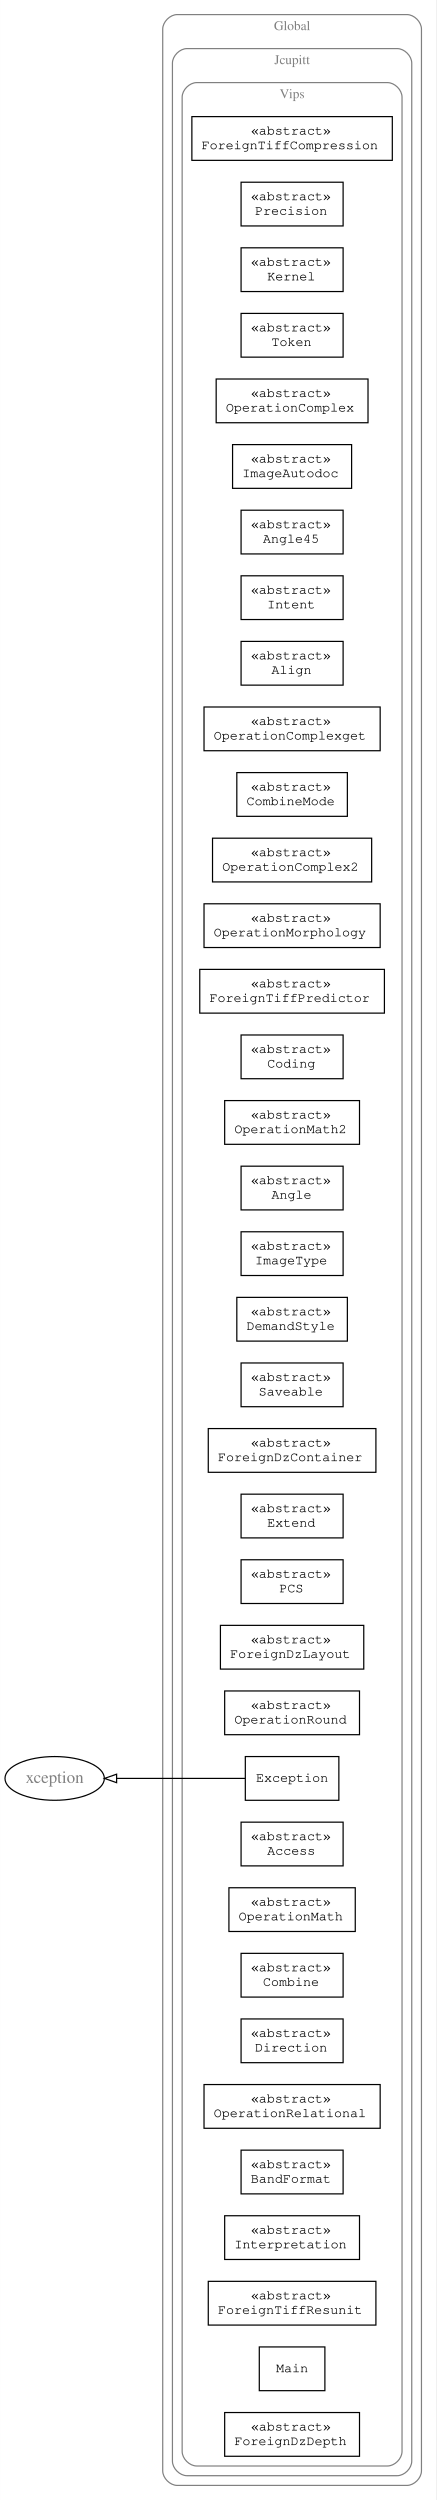
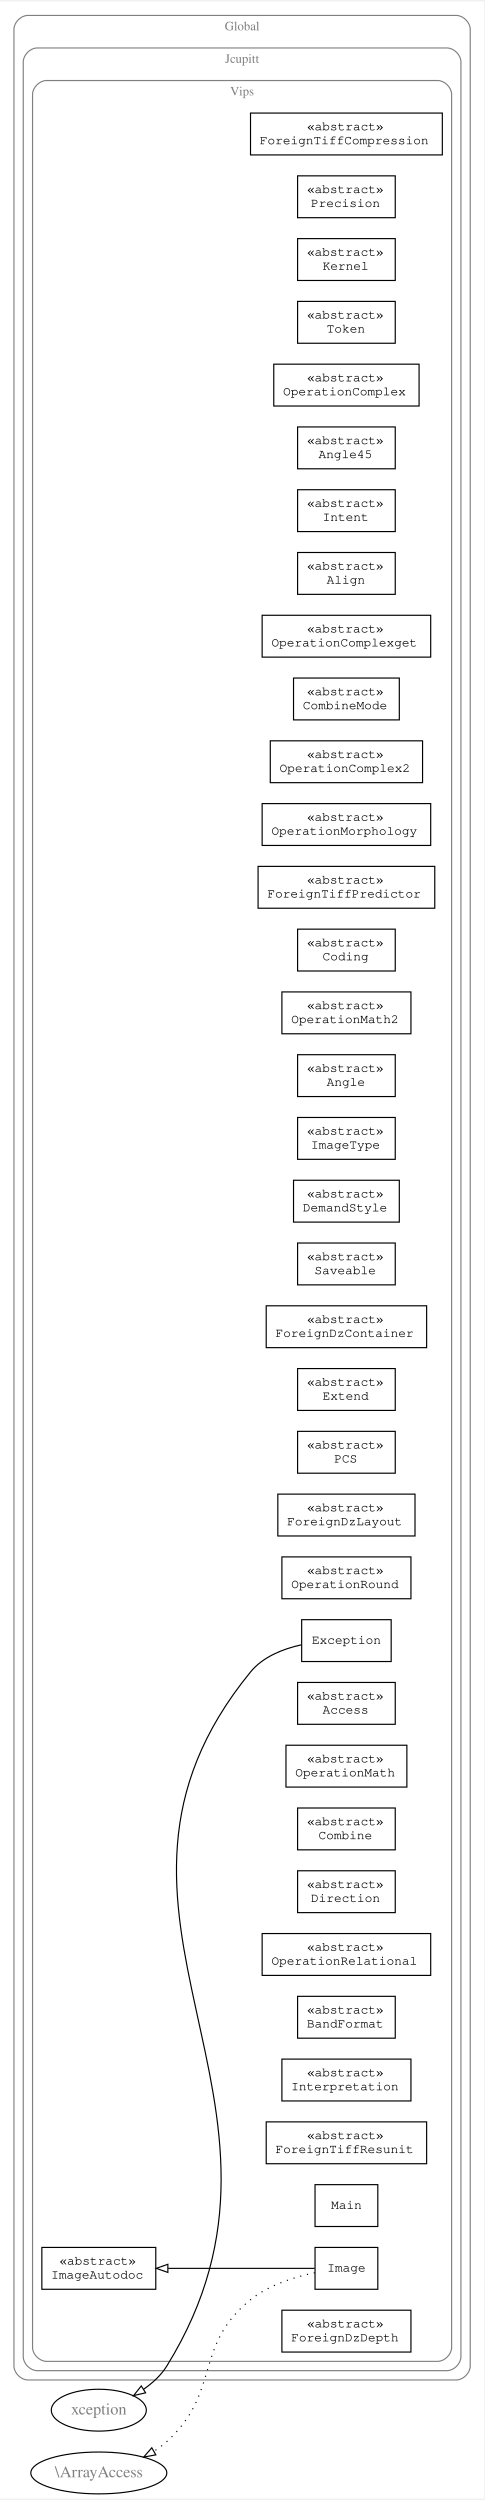
- <svg xmlns="http://www.w3.org/2000/svg" width="359pt" height="2058pt" viewBox="0.00 0.00 358.89 2058.00">
-   <g id="graph0" class="graph" transform="scale(1 1) rotate(0) translate(4 2054)">
-     <polygon fill="white" stroke="none" points="-4,4 -4,-2054 354.893,-2054 354.893,4 -4,4" />
+ <svg xmlns="http://www.w3.org/2000/svg" width="416pt" height="2148pt" viewBox="0.00 0.00 416.49 2148.00">
+   <g id="graph0" class="graph" transform="scale(1 1) rotate(0) translate(4 2144)">
+     <polygon fill="white" stroke="none" points="-4,4 -4,-2144 412.495,-2144 412.495,4 -4,4" />
    <g id="clust1" class="cluster">
-       <path fill="none" stroke="gray" d="M141.893,-8C141.893,-8 330.893,-8 330.893,-8 336.893,-8 342.893,-14 342.893,-20 342.893,-20 342.893,-2030 342.893,-2030 342.893,-2036 336.893,-2042 330.893,-2042 330.893,-2042 141.893,-2042 141.893,-2042 135.893,-2042 129.893,-2036 129.893,-2030 129.893,-2030 129.893,-20 129.893,-20 129.893,-14 135.893,-8 141.893,-8" />
-       <text text-anchor="middle" x="236.393" y="-2029.2" font-family="Times,serif" font-size="11.00" fill="gray">Global</text>
+       <path fill="none" stroke="gray" d="M20,-98C20,-98 388.495,-98 388.495,-98 394.495,-98 400.495,-104 400.495,-110 400.495,-110 400.495,-2120 400.495,-2120 400.495,-2126 394.495,-2132 388.495,-2132 388.495,-2132 20,-2132 20,-2132 14,-2132 8,-2126 8,-2120 8,-2120 8,-110 8,-110 8,-104 14,-98 20,-98" />
+       <text text-anchor="middle" x="204.247" y="-2119.2" font-family="Times,serif" font-size="11.00" fill="gray">Global</text>
    </g>
    <g id="clust2" class="cluster">
-       <path fill="none" stroke="gray" d="M149.893,-16C149.893,-16 322.893,-16 322.893,-16 328.893,-16 334.893,-22 334.893,-28 334.893,-28 334.893,-2002 334.893,-2002 334.893,-2008 328.893,-2014 322.893,-2014 322.893,-2014 149.893,-2014 149.893,-2014 143.893,-2014 137.893,-2008 137.893,-2002 137.893,-2002 137.893,-28 137.893,-28 137.893,-22 143.893,-16 149.893,-16" />
-       <text text-anchor="middle" x="236.393" y="-2001.2" font-family="Times,serif" font-size="11.00" fill="gray">Jcupitt</text>
+       <path fill="none" stroke="gray" d="M28,-106C28,-106 380.495,-106 380.495,-106 386.495,-106 392.495,-112 392.495,-118 392.495,-118 392.495,-2092 392.495,-2092 392.495,-2098 386.495,-2104 380.495,-2104 380.495,-2104 28,-2104 28,-2104 22,-2104 16,-2098 16,-2092 16,-2092 16,-118 16,-118 16,-112 22,-106 28,-106" />
+       <text text-anchor="middle" x="204.247" y="-2091.2" font-family="Times,serif" font-size="11.00" fill="gray">Jcupitt</text>
    </g>
    <g id="clust3" class="cluster">
-       <path fill="none" stroke="gray" d="M157.893,-24C157.893,-24 314.893,-24 314.893,-24 320.893,-24 326.893,-30 326.893,-36 326.893,-36 326.893,-1974 326.893,-1974 326.893,-1980 320.893,-1986 314.893,-1986 314.893,-1986 157.893,-1986 157.893,-1986 151.893,-1986 145.893,-1980 145.893,-1974 145.893,-1974 145.893,-36 145.893,-36 145.893,-30 151.893,-24 157.893,-24" />
-       <text text-anchor="middle" x="236.393" y="-1973.2" font-family="Times,serif" font-size="11.00" fill="gray">Vips</text>
+       <path fill="none" stroke="gray" d="M36,-114C36,-114 372.495,-114 372.495,-114 378.495,-114 384.495,-120 384.495,-126 384.495,-126 384.495,-2064 384.495,-2064 384.495,-2070 378.495,-2076 372.495,-2076 372.495,-2076 36,-2076 36,-2076 30,-2076 24,-2070 24,-2064 24,-2064 24,-126 24,-126 24,-120 30,-114 36,-114" />
+       <text text-anchor="middle" x="204.247" y="-2063.2" font-family="Times,serif" font-size="11.00" fill="gray">Vips</text>
    </g>
    <g id="node1" class="node">
-       <polygon fill="none" stroke="black" points="318.893,-1958 153.893,-1958 153.893,-1922 318.893,-1922 318.893,-1958" />
-       <text text-anchor="start" x="202.393" y="-1943.2" font-family="Courier,monospace" font-size="11.00">«abstract»</text>
-       <text text-anchor="start" x="161.893" y="-1931.2" font-family="Courier,monospace" font-size="11.00">ForeignTiffCompression</text>
+       <polygon fill="none" stroke="black" points="376.495,-2048 211.495,-2048 211.495,-2012 376.495,-2012 376.495,-2048" />
+       <text text-anchor="start" x="259.995" y="-2033.2" font-family="Courier,monospace" font-size="11.00">«abstract»</text>
+       <text text-anchor="start" x="219.495" y="-2021.2" font-family="Courier,monospace" font-size="11.00">ForeignTiffCompression</text>
    </g>
    <g id="node2" class="node">
-       <polygon fill="none" stroke="black" points="278.393,-1904 194.393,-1904 194.393,-1868 278.393,-1868 278.393,-1904" />
-       <text text-anchor="start" x="202.393" y="-1889.2" font-family="Courier,monospace" font-size="11.00">«abstract»</text>
-       <text text-anchor="start" x="205.893" y="-1877.2" font-family="Courier,monospace" font-size="11.00">Precision</text>
+       <polygon fill="none" stroke="black" points="335.995,-1994 251.995,-1994 251.995,-1958 335.995,-1958 335.995,-1994" />
+       <text text-anchor="start" x="259.995" y="-1979.2" font-family="Courier,monospace" font-size="11.00">«abstract»</text>
+       <text text-anchor="start" x="263.495" y="-1967.2" font-family="Courier,monospace" font-size="11.00">Precision</text>
    </g>
    <g id="node3" class="node">
-       <polygon fill="none" stroke="black" points="278.393,-1850 194.393,-1850 194.393,-1814 278.393,-1814 278.393,-1850" />
-       <text text-anchor="start" x="202.393" y="-1835.2" font-family="Courier,monospace" font-size="11.00">«abstract»</text>
-       <text text-anchor="start" x="215.893" y="-1823.2" font-family="Courier,monospace" font-size="11.00">Kernel</text>
+       <polygon fill="none" stroke="black" points="335.995,-1940 251.995,-1940 251.995,-1904 335.995,-1904 335.995,-1940" />
+       <text text-anchor="start" x="259.995" y="-1925.2" font-family="Courier,monospace" font-size="11.00">«abstract»</text>
+       <text text-anchor="start" x="273.495" y="-1913.2" font-family="Courier,monospace" font-size="11.00">Kernel</text>
    </g>
    <g id="node4" class="node">
-       <polygon fill="none" stroke="black" points="278.393,-1796 194.393,-1796 194.393,-1760 278.393,-1760 278.393,-1796" />
-       <text text-anchor="start" x="202.393" y="-1781.2" font-family="Courier,monospace" font-size="11.00">«abstract»</text>
-       <text text-anchor="start" x="219.393" y="-1769.2" font-family="Courier,monospace" font-size="11.00">Token</text>
+       <polygon fill="none" stroke="black" points="335.995,-1886 251.995,-1886 251.995,-1850 335.995,-1850 335.995,-1886" />
+       <text text-anchor="start" x="259.995" y="-1871.2" font-family="Courier,monospace" font-size="11.00">«abstract»</text>
+       <text text-anchor="start" x="276.995" y="-1859.2" font-family="Courier,monospace" font-size="11.00">Token</text>
    </g>
    <g id="node5" class="node">
-       <polygon fill="none" stroke="black" points="298.893,-1742 173.893,-1742 173.893,-1706 298.893,-1706 298.893,-1742" />
-       <text text-anchor="start" x="202.393" y="-1727.2" font-family="Courier,monospace" font-size="11.00">«abstract»</text>
-       <text text-anchor="start" x="181.893" y="-1715.2" font-family="Courier,monospace" font-size="11.00">OperationComplex</text>
+       <polygon fill="none" stroke="black" points="356.495,-1832 231.495,-1832 231.495,-1796 356.495,-1796 356.495,-1832" />
+       <text text-anchor="start" x="259.995" y="-1817.2" font-family="Courier,monospace" font-size="11.00">«abstract»</text>
+       <text text-anchor="start" x="239.495" y="-1805.2" font-family="Courier,monospace" font-size="11.00">OperationComplex</text>
    </g>
    <g id="node6" class="node">
-       <polygon fill="none" stroke="black" points="285.393,-1688 187.393,-1688 187.393,-1652 285.393,-1652 285.393,-1688" />
-       <text text-anchor="start" x="202.393" y="-1673.2" font-family="Courier,monospace" font-size="11.00">«abstract»</text>
-       <text text-anchor="start" x="195.393" y="-1661.2" font-family="Courier,monospace" font-size="11.00">ImageAutodoc</text>
+       <polygon fill="none" stroke="black" points="130,-212 32,-212 32,-176 130,-176 130,-212" />
+       <text text-anchor="start" x="47" y="-197.2" font-family="Courier,monospace" font-size="11.00">«abstract»</text>
+       <text text-anchor="start" x="40" y="-185.2" font-family="Courier,monospace" font-size="11.00">ImageAutodoc</text>
    </g>
    <g id="node7" class="node">
-       <polygon fill="none" stroke="black" points="278.393,-1634 194.393,-1634 194.393,-1598 278.393,-1598 278.393,-1634" />
-       <text text-anchor="start" x="202.393" y="-1619.2" font-family="Courier,monospace" font-size="11.00">«abstract»</text>
-       <text text-anchor="start" x="212.393" y="-1607.2" font-family="Courier,monospace" font-size="11.00">Angle45</text>
+       <polygon fill="none" stroke="black" points="335.995,-1778 251.995,-1778 251.995,-1742 335.995,-1742 335.995,-1778" />
+       <text text-anchor="start" x="259.995" y="-1763.2" font-family="Courier,monospace" font-size="11.00">«abstract»</text>
+       <text text-anchor="start" x="269.995" y="-1751.2" font-family="Courier,monospace" font-size="11.00">Angle45</text>
    </g>
    <g id="node8" class="node">
-       <polygon fill="none" stroke="black" points="278.393,-1580 194.393,-1580 194.393,-1544 278.393,-1544 278.393,-1580" />
-       <text text-anchor="start" x="202.393" y="-1565.2" font-family="Courier,monospace" font-size="11.00">«abstract»</text>
-       <text text-anchor="start" x="215.893" y="-1553.2" font-family="Courier,monospace" font-size="11.00">Intent</text>
+       <polygon fill="none" stroke="black" points="335.995,-1724 251.995,-1724 251.995,-1688 335.995,-1688 335.995,-1724" />
+       <text text-anchor="start" x="259.995" y="-1709.2" font-family="Courier,monospace" font-size="11.00">«abstract»</text>
+       <text text-anchor="start" x="273.495" y="-1697.2" font-family="Courier,monospace" font-size="11.00">Intent</text>
    </g>
    <g id="node9" class="node">
-       <polygon fill="none" stroke="black" points="278.393,-1526 194.393,-1526 194.393,-1490 278.393,-1490 278.393,-1526" />
-       <text text-anchor="start" x="202.393" y="-1511.2" font-family="Courier,monospace" font-size="11.00">«abstract»</text>
-       <text text-anchor="start" x="219.393" y="-1499.2" font-family="Courier,monospace" font-size="11.00">Align</text>
+       <polygon fill="none" stroke="black" points="335.995,-1670 251.995,-1670 251.995,-1634 335.995,-1634 335.995,-1670" />
+       <text text-anchor="start" x="259.995" y="-1655.2" font-family="Courier,monospace" font-size="11.00">«abstract»</text>
+       <text text-anchor="start" x="276.995" y="-1643.2" font-family="Courier,monospace" font-size="11.00">Align</text>
    </g>
    <g id="node10" class="node">
-       <polygon fill="none" stroke="black" points="308.893,-1472 163.893,-1472 163.893,-1436 308.893,-1436 308.893,-1472" />
-       <text text-anchor="start" x="202.393" y="-1457.2" font-family="Courier,monospace" font-size="11.00">«abstract»</text>
-       <text text-anchor="start" x="171.893" y="-1445.2" font-family="Courier,monospace" font-size="11.00">OperationComplexget</text>
+       <polygon fill="none" stroke="black" points="366.495,-1616 221.495,-1616 221.495,-1580 366.495,-1580 366.495,-1616" />
+       <text text-anchor="start" x="259.995" y="-1601.2" font-family="Courier,monospace" font-size="11.00">«abstract»</text>
+       <text text-anchor="start" x="229.495" y="-1589.2" font-family="Courier,monospace" font-size="11.00">OperationComplexget</text>
    </g>
    <g id="node11" class="node">
-       <polygon fill="none" stroke="black" points="281.893,-1418 190.893,-1418 190.893,-1382 281.893,-1382 281.893,-1418" />
-       <text text-anchor="start" x="202.393" y="-1403.2" font-family="Courier,monospace" font-size="11.00">«abstract»</text>
-       <text text-anchor="start" x="198.893" y="-1391.2" font-family="Courier,monospace" font-size="11.00">CombineMode</text>
+       <polygon fill="none" stroke="black" points="339.495,-1562 248.495,-1562 248.495,-1526 339.495,-1526 339.495,-1562" />
+       <text text-anchor="start" x="259.995" y="-1547.2" font-family="Courier,monospace" font-size="11.00">«abstract»</text>
+       <text text-anchor="start" x="256.495" y="-1535.2" font-family="Courier,monospace" font-size="11.00">CombineMode</text>
    </g>
    <g id="node12" class="node">
-       <polygon fill="none" stroke="black" points="301.893,-1364 170.893,-1364 170.893,-1328 301.893,-1328 301.893,-1364" />
-       <text text-anchor="start" x="202.393" y="-1349.2" font-family="Courier,monospace" font-size="11.00">«abstract»</text>
-       <text text-anchor="start" x="178.893" y="-1337.2" font-family="Courier,monospace" font-size="11.00">OperationComplex2</text>
+       <polygon fill="none" stroke="black" points="359.495,-1508 228.495,-1508 228.495,-1472 359.495,-1472 359.495,-1508" />
+       <text text-anchor="start" x="259.995" y="-1493.2" font-family="Courier,monospace" font-size="11.00">«abstract»</text>
+       <text text-anchor="start" x="236.495" y="-1481.2" font-family="Courier,monospace" font-size="11.00">OperationComplex2</text>
    </g>
    <g id="node13" class="node">
-       <polygon fill="none" stroke="black" points="308.893,-1310 163.893,-1310 163.893,-1274 308.893,-1274 308.893,-1310" />
-       <text text-anchor="start" x="202.393" y="-1295.2" font-family="Courier,monospace" font-size="11.00">«abstract»</text>
-       <text text-anchor="start" x="171.893" y="-1283.2" font-family="Courier,monospace" font-size="11.00">OperationMorphology</text>
+       <polygon fill="none" stroke="black" points="366.495,-1454 221.495,-1454 221.495,-1418 366.495,-1418 366.495,-1454" />
+       <text text-anchor="start" x="259.995" y="-1439.2" font-family="Courier,monospace" font-size="11.00">«abstract»</text>
+       <text text-anchor="start" x="229.495" y="-1427.2" font-family="Courier,monospace" font-size="11.00">OperationMorphology</text>
    </g>
    <g id="node14" class="node">
-       <polygon fill="none" stroke="black" points="312.393,-1256 160.393,-1256 160.393,-1220 312.393,-1220 312.393,-1256" />
-       <text text-anchor="start" x="202.393" y="-1241.2" font-family="Courier,monospace" font-size="11.00">«abstract»</text>
-       <text text-anchor="start" x="168.393" y="-1229.2" font-family="Courier,monospace" font-size="11.00">ForeignTiffPredictor</text>
+       <polygon fill="none" stroke="black" points="369.995,-1400 217.995,-1400 217.995,-1364 369.995,-1364 369.995,-1400" />
+       <text text-anchor="start" x="259.995" y="-1385.2" font-family="Courier,monospace" font-size="11.00">«abstract»</text>
+       <text text-anchor="start" x="225.995" y="-1373.2" font-family="Courier,monospace" font-size="11.00">ForeignTiffPredictor</text>
    </g>
    <g id="node15" class="node">
-       <polygon fill="none" stroke="black" points="278.393,-1202 194.393,-1202 194.393,-1166 278.393,-1166 278.393,-1202" />
-       <text text-anchor="start" x="202.393" y="-1187.2" font-family="Courier,monospace" font-size="11.00">«abstract»</text>
-       <text text-anchor="start" x="215.893" y="-1175.2" font-family="Courier,monospace" font-size="11.00">Coding</text>
+       <polygon fill="none" stroke="black" points="335.995,-1346 251.995,-1346 251.995,-1310 335.995,-1310 335.995,-1346" />
+       <text text-anchor="start" x="259.995" y="-1331.2" font-family="Courier,monospace" font-size="11.00">«abstract»</text>
+       <text text-anchor="start" x="273.495" y="-1319.2" font-family="Courier,monospace" font-size="11.00">Coding</text>
    </g>
    <g id="node16" class="node">
-       <polygon fill="none" stroke="black" points="291.893,-1148 180.893,-1148 180.893,-1112 291.893,-1112 291.893,-1148" />
-       <text text-anchor="start" x="202.393" y="-1133.2" font-family="Courier,monospace" font-size="11.00">«abstract»</text>
-       <text text-anchor="start" x="188.893" y="-1121.2" font-family="Courier,monospace" font-size="11.00">OperationMath2</text>
+       <polygon fill="none" stroke="black" points="349.495,-1292 238.495,-1292 238.495,-1256 349.495,-1256 349.495,-1292" />
+       <text text-anchor="start" x="259.995" y="-1277.2" font-family="Courier,monospace" font-size="11.00">«abstract»</text>
+       <text text-anchor="start" x="246.495" y="-1265.2" font-family="Courier,monospace" font-size="11.00">OperationMath2</text>
    </g>
    <g id="node17" class="node">
-       <polygon fill="none" stroke="black" points="278.393,-1094 194.393,-1094 194.393,-1058 278.393,-1058 278.393,-1094" />
-       <text text-anchor="start" x="202.393" y="-1079.2" font-family="Courier,monospace" font-size="11.00">«abstract»</text>
-       <text text-anchor="start" x="219.393" y="-1067.2" font-family="Courier,monospace" font-size="11.00">Angle</text>
+       <polygon fill="none" stroke="black" points="335.995,-1238 251.995,-1238 251.995,-1202 335.995,-1202 335.995,-1238" />
+       <text text-anchor="start" x="259.995" y="-1223.2" font-family="Courier,monospace" font-size="11.00">«abstract»</text>
+       <text text-anchor="start" x="276.995" y="-1211.2" font-family="Courier,monospace" font-size="11.00">Angle</text>
    </g>
    <g id="node18" class="node">
-       <polygon fill="none" stroke="black" points="278.393,-1040 194.393,-1040 194.393,-1004 278.393,-1004 278.393,-1040" />
-       <text text-anchor="start" x="202.393" y="-1025.2" font-family="Courier,monospace" font-size="11.00">«abstract»</text>
-       <text text-anchor="start" x="205.893" y="-1013.2" font-family="Courier,monospace" font-size="11.00">ImageType</text>
+       <polygon fill="none" stroke="black" points="335.995,-1184 251.995,-1184 251.995,-1148 335.995,-1148 335.995,-1184" />
+       <text text-anchor="start" x="259.995" y="-1169.2" font-family="Courier,monospace" font-size="11.00">«abstract»</text>
+       <text text-anchor="start" x="263.495" y="-1157.2" font-family="Courier,monospace" font-size="11.00">ImageType</text>
    </g>
    <g id="node19" class="node">
-       <polygon fill="none" stroke="black" points="281.893,-986 190.893,-986 190.893,-950 281.893,-950 281.893,-986" />
-       <text text-anchor="start" x="202.393" y="-971.2" font-family="Courier,monospace" font-size="11.00">«abstract»</text>
-       <text text-anchor="start" x="198.893" y="-959.2" font-family="Courier,monospace" font-size="11.00">DemandStyle</text>
+       <polygon fill="none" stroke="black" points="339.495,-1130 248.495,-1130 248.495,-1094 339.495,-1094 339.495,-1130" />
+       <text text-anchor="start" x="259.995" y="-1115.2" font-family="Courier,monospace" font-size="11.00">«abstract»</text>
+       <text text-anchor="start" x="256.495" y="-1103.2" font-family="Courier,monospace" font-size="11.00">DemandStyle</text>
    </g>
    <g id="node20" class="node">
-       <polygon fill="none" stroke="black" points="278.393,-932 194.393,-932 194.393,-896 278.393,-896 278.393,-932" />
-       <text text-anchor="start" x="202.393" y="-917.2" font-family="Courier,monospace" font-size="11.00">«abstract»</text>
-       <text text-anchor="start" x="208.893" y="-905.2" font-family="Courier,monospace" font-size="11.00">Saveable</text>
+       <polygon fill="none" stroke="black" points="335.995,-1076 251.995,-1076 251.995,-1040 335.995,-1040 335.995,-1076" />
+       <text text-anchor="start" x="259.995" y="-1061.2" font-family="Courier,monospace" font-size="11.00">«abstract»</text>
+       <text text-anchor="start" x="266.495" y="-1049.2" font-family="Courier,monospace" font-size="11.00">Saveable</text>
    </g>
    <g id="node21" class="node">
-       <polygon fill="none" stroke="black" points="305.393,-878 167.393,-878 167.393,-842 305.393,-842 305.393,-878" />
-       <text text-anchor="start" x="202.393" y="-863.2" font-family="Courier,monospace" font-size="11.00">«abstract»</text>
-       <text text-anchor="start" x="175.393" y="-851.2" font-family="Courier,monospace" font-size="11.00">ForeignDzContainer</text>
+       <polygon fill="none" stroke="black" points="362.995,-1022 224.995,-1022 224.995,-986 362.995,-986 362.995,-1022" />
+       <text text-anchor="start" x="259.995" y="-1007.2" font-family="Courier,monospace" font-size="11.00">«abstract»</text>
+       <text text-anchor="start" x="232.995" y="-995.2" font-family="Courier,monospace" font-size="11.00">ForeignDzContainer</text>
    </g>
    <g id="node22" class="node">
-       <polygon fill="none" stroke="black" points="278.393,-824 194.393,-824 194.393,-788 278.393,-788 278.393,-824" />
-       <text text-anchor="start" x="202.393" y="-809.2" font-family="Courier,monospace" font-size="11.00">«abstract»</text>
-       <text text-anchor="start" x="215.893" y="-797.2" font-family="Courier,monospace" font-size="11.00">Extend</text>
+       <polygon fill="none" stroke="black" points="335.995,-968 251.995,-968 251.995,-932 335.995,-932 335.995,-968" />
+       <text text-anchor="start" x="259.995" y="-953.2" font-family="Courier,monospace" font-size="11.00">«abstract»</text>
+       <text text-anchor="start" x="273.495" y="-941.2" font-family="Courier,monospace" font-size="11.00">Extend</text>
    </g>
    <g id="node23" class="node">
-       <polygon fill="none" stroke="black" points="278.393,-770 194.393,-770 194.393,-734 278.393,-734 278.393,-770" />
-       <text text-anchor="start" x="202.393" y="-755.2" font-family="Courier,monospace" font-size="11.00">«abstract»</text>
-       <text text-anchor="start" x="225.893" y="-743.2" font-family="Courier,monospace" font-size="11.00">PCS</text>
+       <polygon fill="none" stroke="black" points="335.995,-914 251.995,-914 251.995,-878 335.995,-878 335.995,-914" />
+       <text text-anchor="start" x="259.995" y="-899.2" font-family="Courier,monospace" font-size="11.00">«abstract»</text>
+       <text text-anchor="start" x="283.495" y="-887.2" font-family="Courier,monospace" font-size="11.00">PCS</text>
    </g>
    <g id="node24" class="node">
-       <polygon fill="none" stroke="black" points="295.393,-716 177.393,-716 177.393,-680 295.393,-680 295.393,-716" />
-       <text text-anchor="start" x="202.393" y="-701.2" font-family="Courier,monospace" font-size="11.00">«abstract»</text>
-       <text text-anchor="start" x="185.393" y="-689.2" font-family="Courier,monospace" font-size="11.00">ForeignDzLayout</text>
+       <polygon fill="none" stroke="black" points="352.995,-860 234.995,-860 234.995,-824 352.995,-824 352.995,-860" />
+       <text text-anchor="start" x="259.995" y="-845.2" font-family="Courier,monospace" font-size="11.00">«abstract»</text>
+       <text text-anchor="start" x="242.995" y="-833.2" font-family="Courier,monospace" font-size="11.00">ForeignDzLayout</text>
    </g>
    <g id="node25" class="node">
-       <polygon fill="none" stroke="black" points="291.893,-662 180.893,-662 180.893,-626 291.893,-626 291.893,-662" />
-       <text text-anchor="start" x="202.393" y="-647.2" font-family="Courier,monospace" font-size="11.00">«abstract»</text>
-       <text text-anchor="start" x="188.893" y="-635.2" font-family="Courier,monospace" font-size="11.00">OperationRound</text>
+       <polygon fill="none" stroke="black" points="349.495,-806 238.495,-806 238.495,-770 349.495,-770 349.495,-806" />
+       <text text-anchor="start" x="259.995" y="-791.2" font-family="Courier,monospace" font-size="11.00">«abstract»</text>
+       <text text-anchor="start" x="246.495" y="-779.2" font-family="Courier,monospace" font-size="11.00">OperationRound</text>
    </g>
    <g id="node26" class="node">
-       <polygon fill="none" stroke="black" points="274.893,-608 197.893,-608 197.893,-572 274.893,-572 274.893,-608" />
-       <text text-anchor="middle" x="236.393" y="-587.2" font-family="Courier,monospace" font-size="11.00">Exception</text>
+       <polygon fill="none" stroke="black" points="332.495,-752 255.495,-752 255.495,-716 332.495,-716 332.495,-752" />
+       <text text-anchor="middle" x="293.995" y="-731.2" font-family="Courier,monospace" font-size="11.00">Exception</text>
+     </g>
+     <g id="node38" class="node">
+       <ellipse fill="none" stroke="black" cx="81" cy="-72" rx="40.893" ry="18" />
+       <text text-anchor="middle" x="81" y="-68.3" font-family="Times,serif" font-size="14.00" fill="gray">xception</text>
+     </g>
+     <g id="edge1" class="edge">
+       <path fill="none" stroke="black" d="M255.095,-730.343C239.286,-726.828 222.157,-720.039 211.495,-707 42.315,-500.109 279.96,-337.366 139.495,-110 134.553,-102.002 127.229,-95.333 119.449,-89.932" />
+       <polygon fill="none" stroke="black" points="121.248,-86.928 110.92,-84.565 117.52,-92.853 121.248,-86.928" />
+     </g>
+     <g id="node27" class="node">
+       <polygon fill="none" stroke="black" points="335.995,-698 251.995,-698 251.995,-662 335.995,-662 335.995,-698" />
+       <text text-anchor="start" x="259.995" y="-683.2" font-family="Courier,monospace" font-size="11.00">«abstract»</text>
+       <text text-anchor="start" x="273.495" y="-671.2" font-family="Courier,monospace" font-size="11.00">Access</text>
+     </g>
+     <g id="node28" class="node">
+       <polygon fill="none" stroke="black" points="345.995,-644 241.995,-644 241.995,-608 345.995,-608 345.995,-644" />
+       <text text-anchor="start" x="259.995" y="-629.2" font-family="Courier,monospace" font-size="11.00">«abstract»</text>
+       <text text-anchor="start" x="249.995" y="-617.2" font-family="Courier,monospace" font-size="11.00">OperationMath</text>
+     </g>
+     <g id="node29" class="node">
+       <polygon fill="none" stroke="black" points="335.995,-590 251.995,-590 251.995,-554 335.995,-554 335.995,-590" />
+       <text text-anchor="start" x="259.995" y="-575.2" font-family="Courier,monospace" font-size="11.00">«abstract»</text>
+       <text text-anchor="start" x="269.995" y="-563.2" font-family="Courier,monospace" font-size="11.00">Combine</text>
+     </g>
+     <g id="node30" class="node">
+       <polygon fill="none" stroke="black" points="335.995,-536 251.995,-536 251.995,-500 335.995,-500 335.995,-536" />
+       <text text-anchor="start" x="259.995" y="-521.2" font-family="Courier,monospace" font-size="11.00">«abstract»</text>
+       <text text-anchor="start" x="263.495" y="-509.2" font-family="Courier,monospace" font-size="11.00">Direction</text>
+     </g>
+     <g id="node31" class="node">
+       <polygon fill="none" stroke="black" points="366.495,-482 221.495,-482 221.495,-446 366.495,-446 366.495,-482" />
+       <text text-anchor="start" x="259.995" y="-467.2" font-family="Courier,monospace" font-size="11.00">«abstract»</text>
+       <text text-anchor="start" x="229.495" y="-455.2" font-family="Courier,monospace" font-size="11.00">OperationRelational</text>
+     </g>
+     <g id="node32" class="node">
+       <polygon fill="none" stroke="black" points="335.995,-428 251.995,-428 251.995,-392 335.995,-392 335.995,-428" />
+       <text text-anchor="start" x="259.995" y="-413.2" font-family="Courier,monospace" font-size="11.00">«abstract»</text>
+       <text text-anchor="start" x="259.995" y="-401.2" font-family="Courier,monospace" font-size="11.00">BandFormat</text>
+     </g>
+     <g id="node33" class="node">
+       <polygon fill="none" stroke="black" points="349.495,-374 238.495,-374 238.495,-338 349.495,-338 349.495,-374" />
+       <text text-anchor="start" x="259.995" y="-359.2" font-family="Courier,monospace" font-size="11.00">«abstract»</text>
+       <text text-anchor="start" x="246.495" y="-347.2" font-family="Courier,monospace" font-size="11.00">Interpretation</text>
+     </g>
+     <g id="node34" class="node">
+       <polygon fill="none" stroke="black" points="362.995,-320 224.995,-320 224.995,-284 362.995,-284 362.995,-320" />
+       <text text-anchor="start" x="259.995" y="-305.2" font-family="Courier,monospace" font-size="11.00">«abstract»</text>
+       <text text-anchor="start" x="232.995" y="-293.2" font-family="Courier,monospace" font-size="11.00">ForeignTiffResunit</text>
+     </g>
+     <g id="node35" class="node">
+       <polygon fill="none" stroke="black" points="320.995,-266 266.995,-266 266.995,-230 320.995,-230 320.995,-266" />
+       <text text-anchor="middle" x="293.995" y="-245.2" font-family="Courier,monospace" font-size="11.00">Main</text>
+     </g>
+     <g id="node36" class="node">
+       <polygon fill="none" stroke="black" points="320.995,-212 266.995,-212 266.995,-176 320.995,-176 320.995,-212" />
+       <text text-anchor="middle" x="293.995" y="-191.2" font-family="Courier,monospace" font-size="11.00">Image</text>
+     </g>
+     <g id="edge2" class="edge">
+       <path fill="none" stroke="black" d="M266.699,-194C235.332,-194 181.952,-194 140.622,-194" />
+       <polygon fill="none" stroke="black" points="140.394,-190.5 130.394,-194 140.394,-197.5 140.394,-190.5" />
+     </g>
+     <g id="node39" class="node">
+       <ellipse fill="none" stroke="black" cx="81" cy="-18" rx="58.49" ry="18" />
+       <text text-anchor="middle" x="81" y="-14.3" font-family="Times,serif" font-size="14.00" fill="gray">\ArrayAccess</text>
+     </g>
+     <g id="edge3" class="edge">
+       <path fill="none" stroke="black" stroke-dasharray="1,5" d="M266.839,-190.232C249.612,-186.652 227.389,-179.821 211.495,-167 162.49,-127.471 186.06,-87.376 139.495,-45 136.147,-41.953 132.395,-39.19 128.454,-36.696" />
+       <polygon fill="none" stroke="black" points="130.031,-33.567 119.608,-31.665 126.57,-39.652 130.031,-33.567" />
    </g>
    <g id="node37" class="node">
-       <ellipse fill="none" stroke="black" cx="40.946" cy="-590" rx="40.893" ry="18" />
-       <text text-anchor="middle" x="40.946" y="-586.3" font-family="Times,serif" font-size="14.00" fill="gray">xception</text>
-     </g>
-     <g id="edge1" class="edge">
-       <path fill="none" stroke="black" d="M197.635,-590C167.573,-590 125.221,-590 92.277,-590" />
-       <polygon fill="none" stroke="black" points="91.94,-586.5 81.94,-590 91.94,-593.5 91.94,-586.5" />
-     </g>
-     <g id="node27" class="node">
-       <polygon fill="none" stroke="black" points="278.393,-554 194.393,-554 194.393,-518 278.393,-518 278.393,-554" />
-       <text text-anchor="start" x="202.393" y="-539.2" font-family="Courier,monospace" font-size="11.00">«abstract»</text>
-       <text text-anchor="start" x="215.893" y="-527.2" font-family="Courier,monospace" font-size="11.00">Access</text>
-     </g>
-     <g id="node28" class="node">
-       <polygon fill="none" stroke="black" points="288.393,-500 184.393,-500 184.393,-464 288.393,-464 288.393,-500" />
-       <text text-anchor="start" x="202.393" y="-485.2" font-family="Courier,monospace" font-size="11.00">«abstract»</text>
-       <text text-anchor="start" x="192.393" y="-473.2" font-family="Courier,monospace" font-size="11.00">OperationMath</text>
-     </g>
-     <g id="node29" class="node">
-       <polygon fill="none" stroke="black" points="278.393,-446 194.393,-446 194.393,-410 278.393,-410 278.393,-446" />
-       <text text-anchor="start" x="202.393" y="-431.2" font-family="Courier,monospace" font-size="11.00">«abstract»</text>
-       <text text-anchor="start" x="212.393" y="-419.2" font-family="Courier,monospace" font-size="11.00">Combine</text>
-     </g>
-     <g id="node30" class="node">
-       <polygon fill="none" stroke="black" points="278.393,-392 194.393,-392 194.393,-356 278.393,-356 278.393,-392" />
-       <text text-anchor="start" x="202.393" y="-377.2" font-family="Courier,monospace" font-size="11.00">«abstract»</text>
-       <text text-anchor="start" x="205.893" y="-365.2" font-family="Courier,monospace" font-size="11.00">Direction</text>
-     </g>
-     <g id="node31" class="node">
-       <polygon fill="none" stroke="black" points="308.893,-338 163.893,-338 163.893,-302 308.893,-302 308.893,-338" />
-       <text text-anchor="start" x="202.393" y="-323.2" font-family="Courier,monospace" font-size="11.00">«abstract»</text>
-       <text text-anchor="start" x="171.893" y="-311.2" font-family="Courier,monospace" font-size="11.00">OperationRelational</text>
-     </g>
-     <g id="node32" class="node">
-       <polygon fill="none" stroke="black" points="278.393,-284 194.393,-284 194.393,-248 278.393,-248 278.393,-284" />
-       <text text-anchor="start" x="202.393" y="-269.2" font-family="Courier,monospace" font-size="11.00">«abstract»</text>
-       <text text-anchor="start" x="202.393" y="-257.2" font-family="Courier,monospace" font-size="11.00">BandFormat</text>
-     </g>
-     <g id="node33" class="node">
-       <polygon fill="none" stroke="black" points="291.893,-230 180.893,-230 180.893,-194 291.893,-194 291.893,-230" />
-       <text text-anchor="start" x="202.393" y="-215.2" font-family="Courier,monospace" font-size="11.00">«abstract»</text>
-       <text text-anchor="start" x="188.893" y="-203.2" font-family="Courier,monospace" font-size="11.00">Interpretation</text>
-     </g>
-     <g id="node34" class="node">
-       <polygon fill="none" stroke="black" points="305.393,-176 167.393,-176 167.393,-140 305.393,-140 305.393,-176" />
-       <text text-anchor="start" x="202.393" y="-161.2" font-family="Courier,monospace" font-size="11.00">«abstract»</text>
-       <text text-anchor="start" x="175.393" y="-149.2" font-family="Courier,monospace" font-size="11.00">ForeignTiffResunit</text>
-     </g>
-     <g id="node35" class="node">
-       <polygon fill="none" stroke="black" points="263.393,-122 209.393,-122 209.393,-86 263.393,-86 263.393,-122" />
-       <text text-anchor="middle" x="236.393" y="-101.2" font-family="Courier,monospace" font-size="11.00">Main</text>
-     </g>
-     <g id="node36" class="node">
-       <polygon fill="none" stroke="black" points="291.893,-68 180.893,-68 180.893,-32 291.893,-32 291.893,-68" />
-       <text text-anchor="start" x="202.393" y="-53.2" font-family="Courier,monospace" font-size="11.00">«abstract»</text>
-       <text text-anchor="start" x="188.893" y="-41.2" font-family="Courier,monospace" font-size="11.00">ForeignDzDepth</text>
+       <polygon fill="none" stroke="black" points="349.495,-158 238.495,-158 238.495,-122 349.495,-122 349.495,-158" />
+       <text text-anchor="start" x="259.995" y="-143.2" font-family="Courier,monospace" font-size="11.00">«abstract»</text>
+       <text text-anchor="start" x="246.495" y="-131.2" font-family="Courier,monospace" font-size="11.00">ForeignDzDepth</text>
    </g>
  </g>
</svg>
